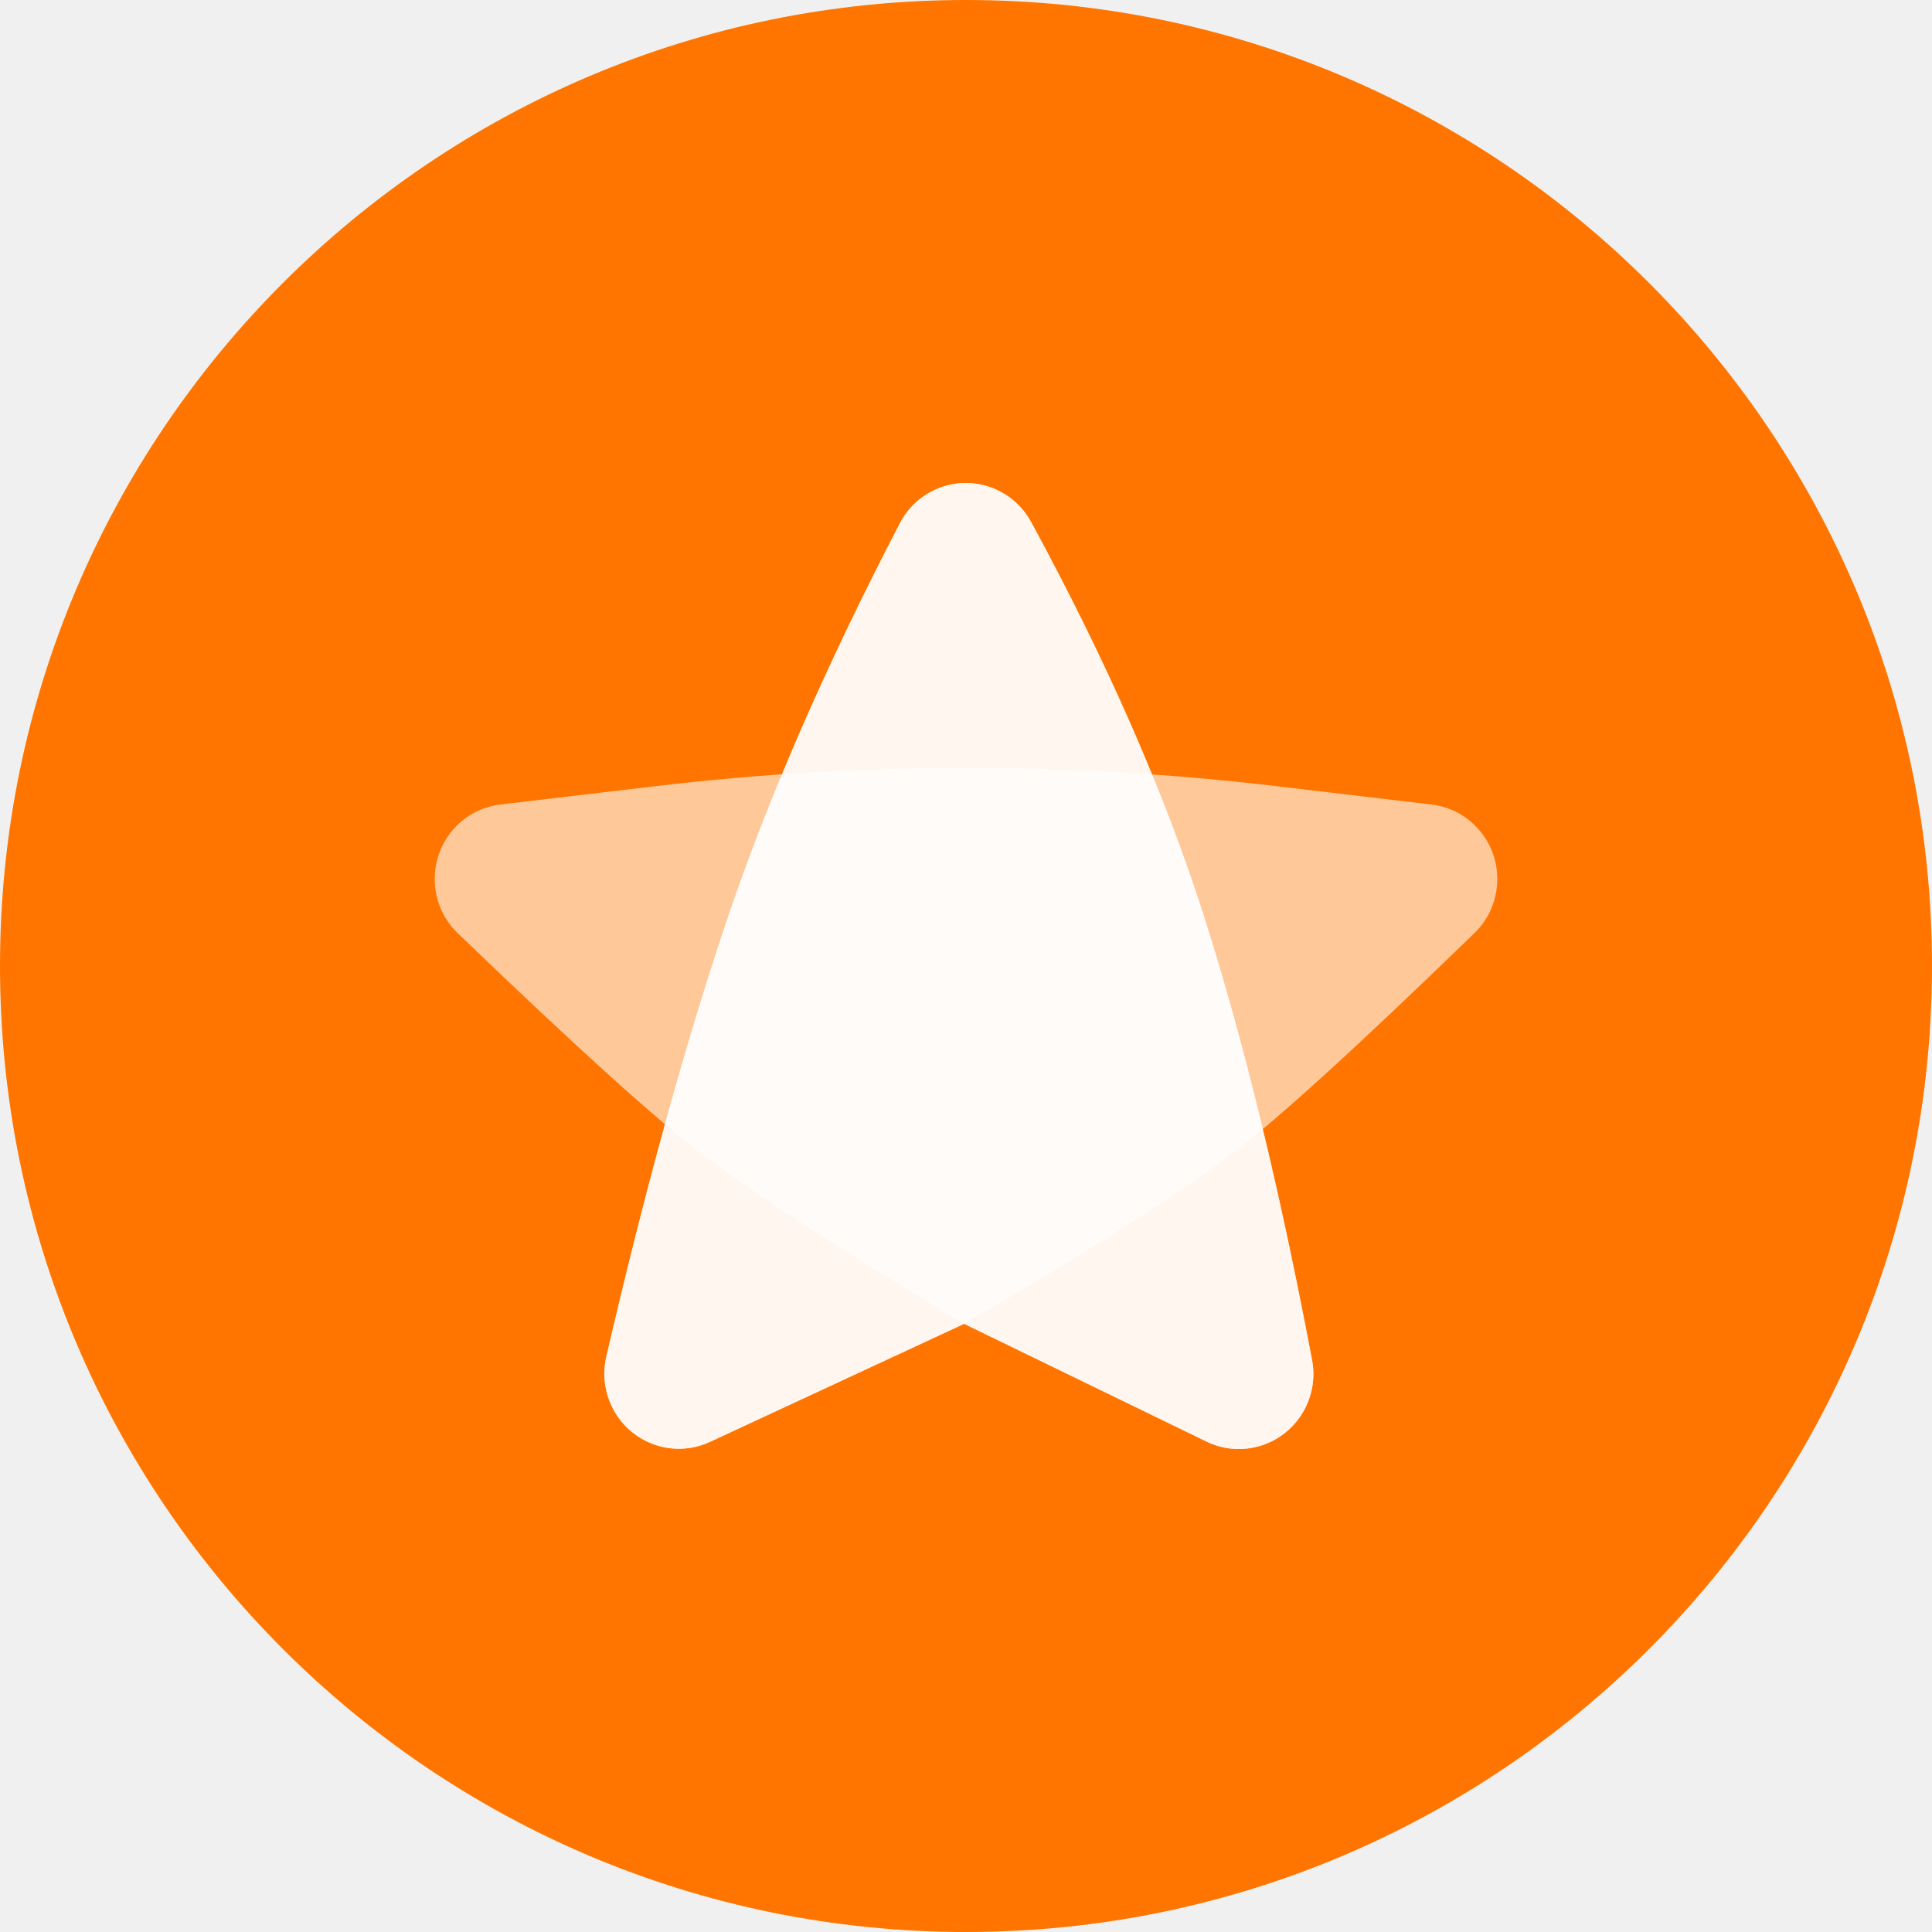
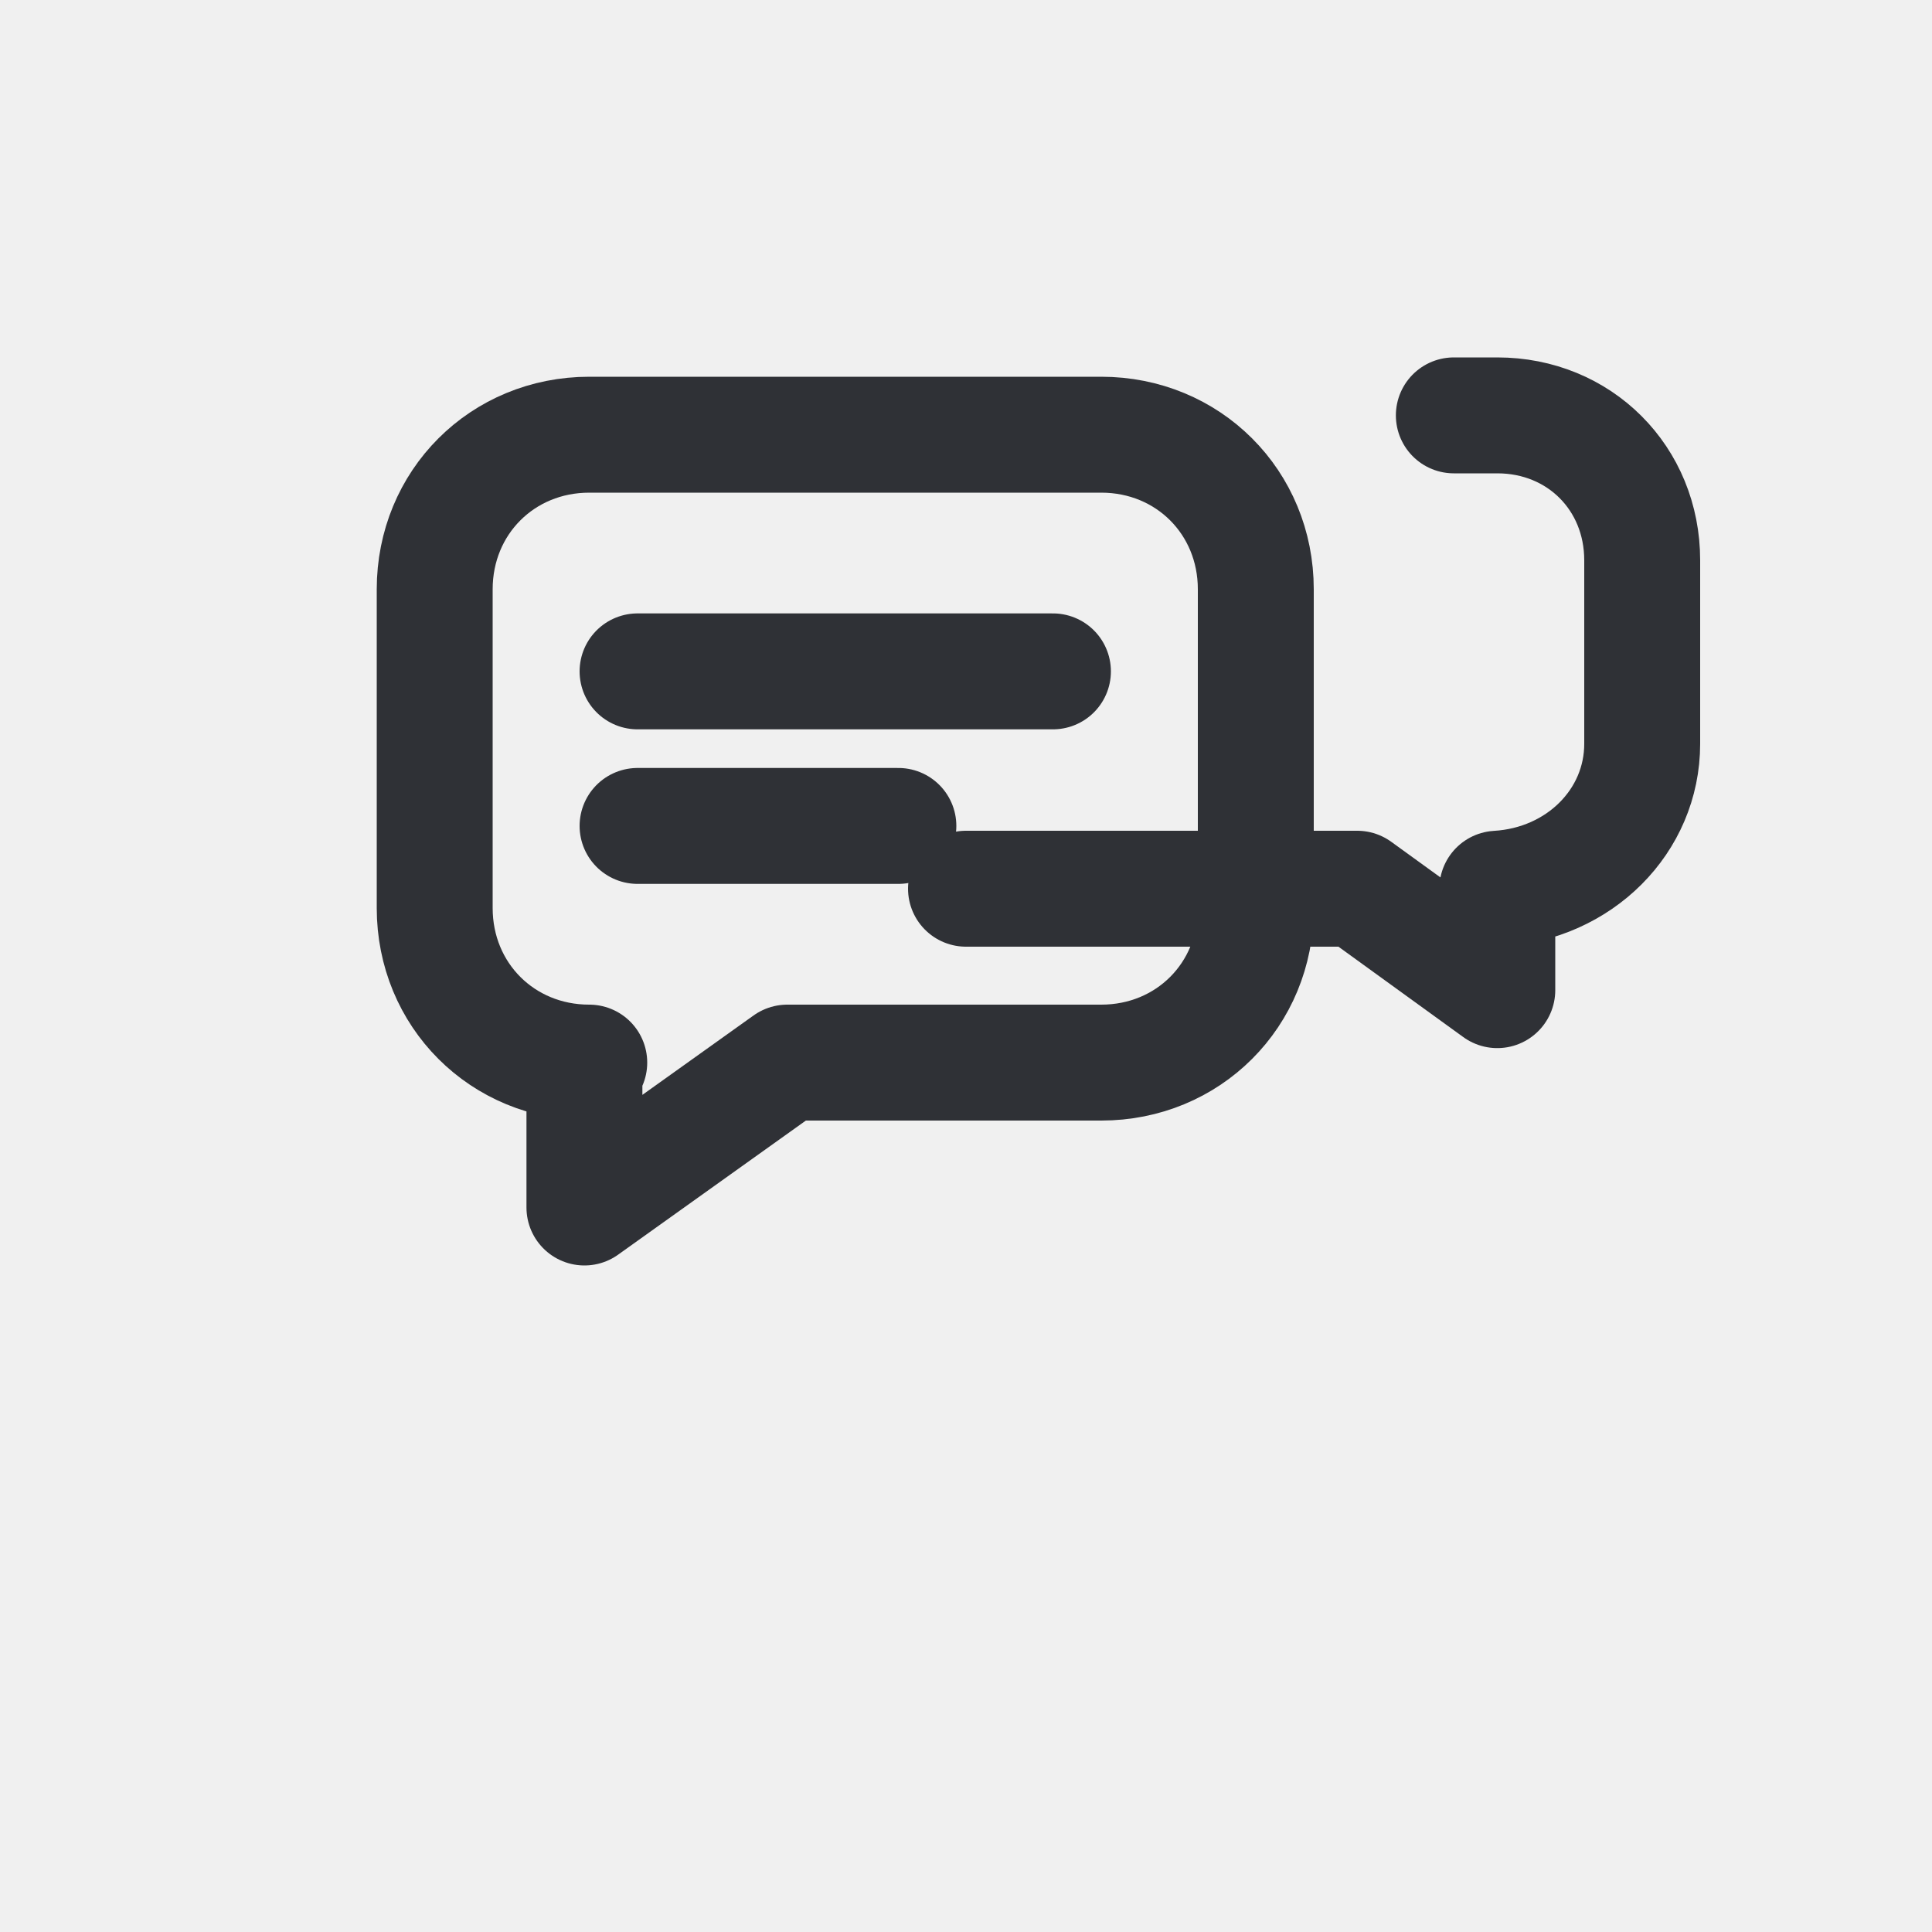
- <svg xmlns="http://www.w3.org/2000/svg" width="40px" height="40px" viewBox="0 0 40 40" version="1.1">
-   <g id="页面-1" stroke="none" stroke-width="1" fill="none" fill-rule="evenodd">
-     <g id="发现" transform="translate(-284, -150)">
-       <g id="编组-6备份" transform="translate(12, 136)">
-         <g id="discover_shequ" transform="translate(272, 14)">
-           <rect id="矩形备份-3" fill="#FF7500" x="0" y="0" width="40" height="40" rx="20" />
-           <path d="M10.362,16.656 L13.584,16.275 C17.851,15.772 22.162,15.772 26.43,16.277 L29.639,16.657 C30.484,16.757 31.089,17.529 30.989,18.38 C30.948,18.737 30.785,19.069 30.528,19.318 C28.063,21.709 26.375,23.243 25.464,23.921 C24.291,24.794 22.457,25.957 19.962,27.408 C17.567,25.982 15.77,24.819 14.568,23.921 C13.638,23.225 11.941,21.692 9.477,19.321 C8.861,18.729 8.839,17.746 9.426,17.126 C9.674,16.864 10.005,16.698 10.362,16.656 Z" id="路径" fill-opacity="0.6" fill="#FFFFFF" />
-           <path d="M12.554,28.088 C13.346,24.674 14.163,21.706 15.006,19.184 C15.862,16.619 17.071,13.835 18.632,10.833 L18.632,10.833 C19.026,10.073 19.958,9.78 20.712,10.178 C20.981,10.32 21.202,10.539 21.348,10.808 C22.92,13.702 24.113,16.424 24.927,18.974 C25.744,21.533 26.49,24.593 27.164,28.156 C27.324,28.998 26.775,29.812 25.939,29.972 C25.615,30.035 25.279,29.991 24.981,29.846 L19.961,27.408 L19.961,27.408 L14.699,29.852 C13.926,30.211 13.011,29.87 12.655,29.091 C12.511,28.778 12.475,28.424 12.554,28.088 Z" id="路径" fill-opacity="0.6" fill="#FFFFFF" />
-           <path d="M12.554,28.088 C13.346,24.674 14.163,21.706 15.006,19.184 C15.862,16.619 17.071,13.835 18.632,10.833 L18.632,10.833 C19.026,10.073 19.958,9.78 20.712,10.178 C20.981,10.32 21.202,10.539 21.348,10.808 C22.92,13.702 24.113,16.424 24.927,18.974 C25.744,21.533 26.49,24.593 27.164,28.156 C27.324,28.998 26.775,29.812 25.939,29.972 C25.615,30.035 25.279,29.991 24.981,29.846 L19.961,27.408 L19.961,27.408 L14.699,29.852 C13.926,30.211 13.011,29.87 12.655,29.091 C12.511,28.778 12.475,28.424 12.554,28.088 Z" id="路径" fill-opacity="0.6" fill="#FFFFFF" />
-           <path d="M12.554,28.088 C13.346,24.674 14.163,21.706 15.006,19.184 C15.862,16.619 17.071,13.835 18.632,10.833 L18.632,10.833 C19.026,10.073 19.958,9.78 20.712,10.178 C20.981,10.32 21.202,10.539 21.348,10.808 C22.92,13.702 24.113,16.424 24.927,18.974 C25.744,21.533 26.49,24.593 27.164,28.156 C27.324,28.998 26.775,29.812 25.939,29.972 C25.615,30.035 25.279,29.991 24.981,29.846 L19.961,27.408 L19.961,27.408 L14.699,29.852 C13.926,30.211 13.011,29.87 12.655,29.091 C12.511,28.778 12.475,28.424 12.554,28.088 Z" id="路径" fill-opacity="0.6" fill="#FFFFFF" />
-         </g>
-       </g>
-     </g>
+ <svg xmlns="http://www.w3.org/2000/svg" width="40" height="40" viewBox="0 0 40 40" fill="none">
+   <g stroke="#2F3136" stroke-width="2.4" stroke-linecap="round" stroke-linejoin="round">
+     <path d="M9 12.2C9 10.4 10.4 9 12.2 9H22.8C24.6 9 26 10.4 26 12.2V18.8C26 20.6 24.6 22 22.8 22H16.3L12.1 25V22H12.2C10.4 22 9 20.6 9 18.8V12.2Z" />
+     <path d="M20 18.4H28.1L31 20.5V18.4C32.7 18.3 34 17 34 15.4V11.6C34 9.9 32.7 8.6 31 8.6H30.1" />
+     <path d="M13.2 13.9H21.8" />
+     <path d="M13.2 17.1H18.6" />
  </g>
</svg>
